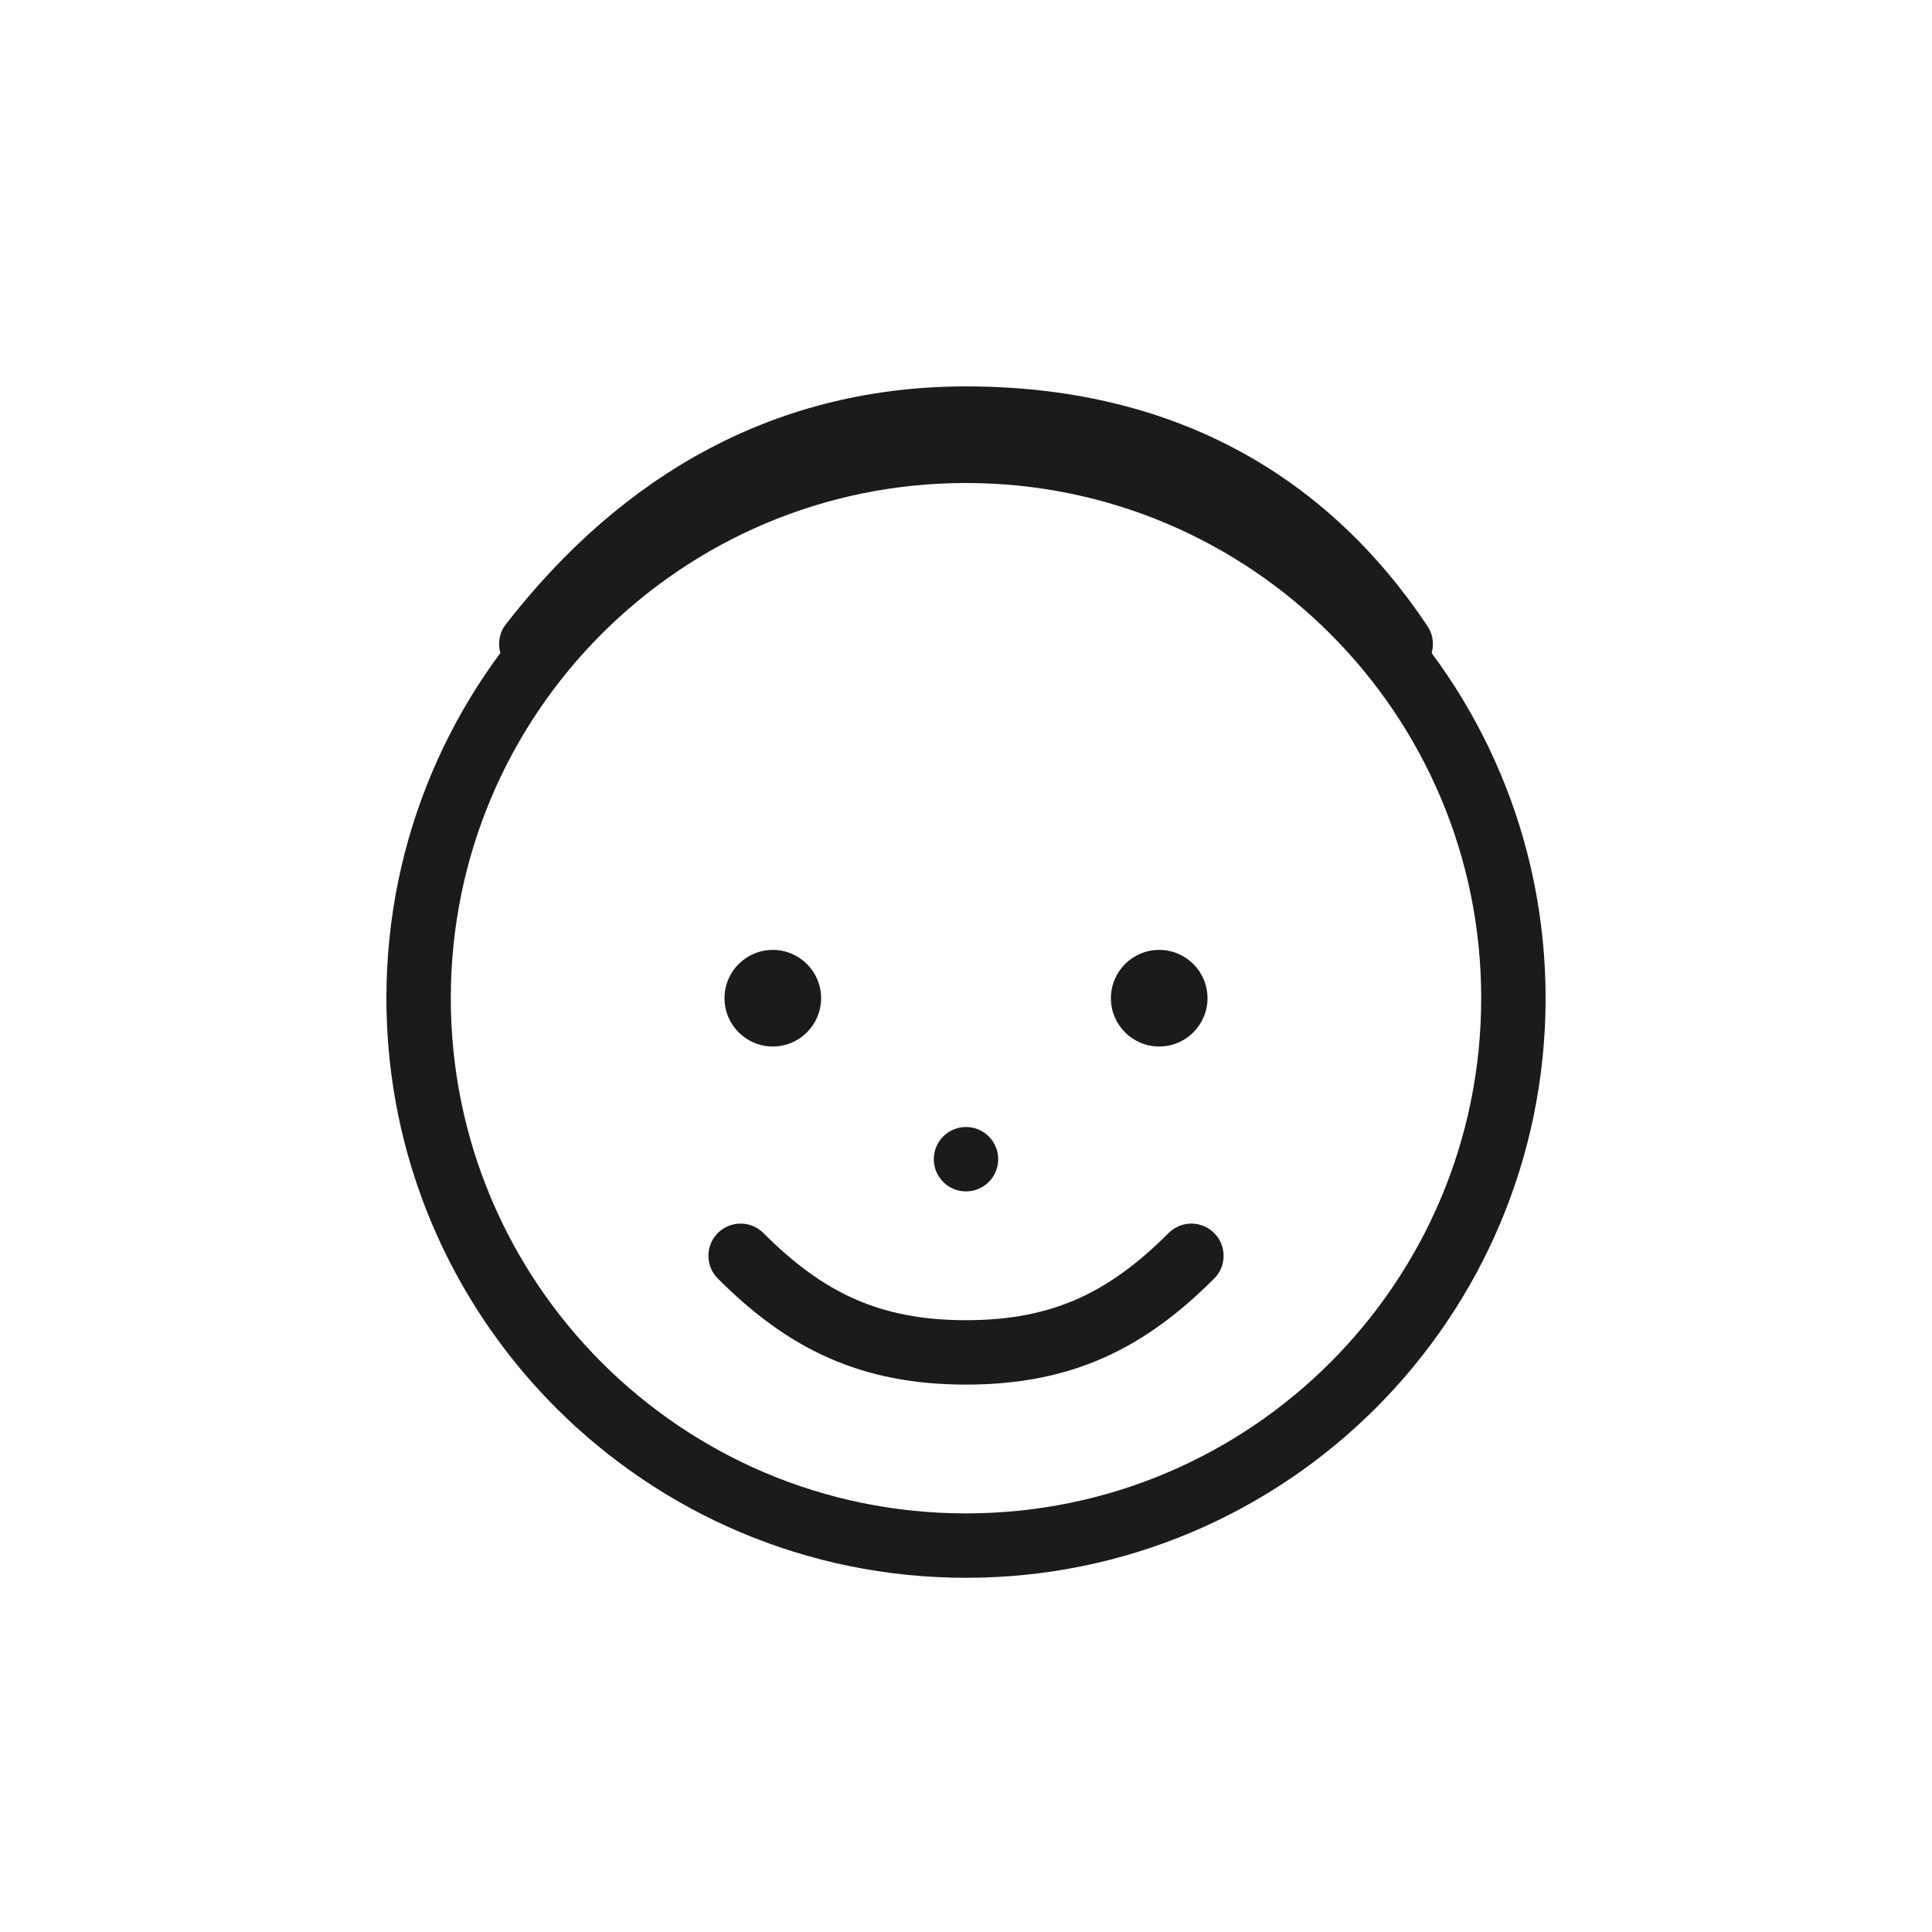
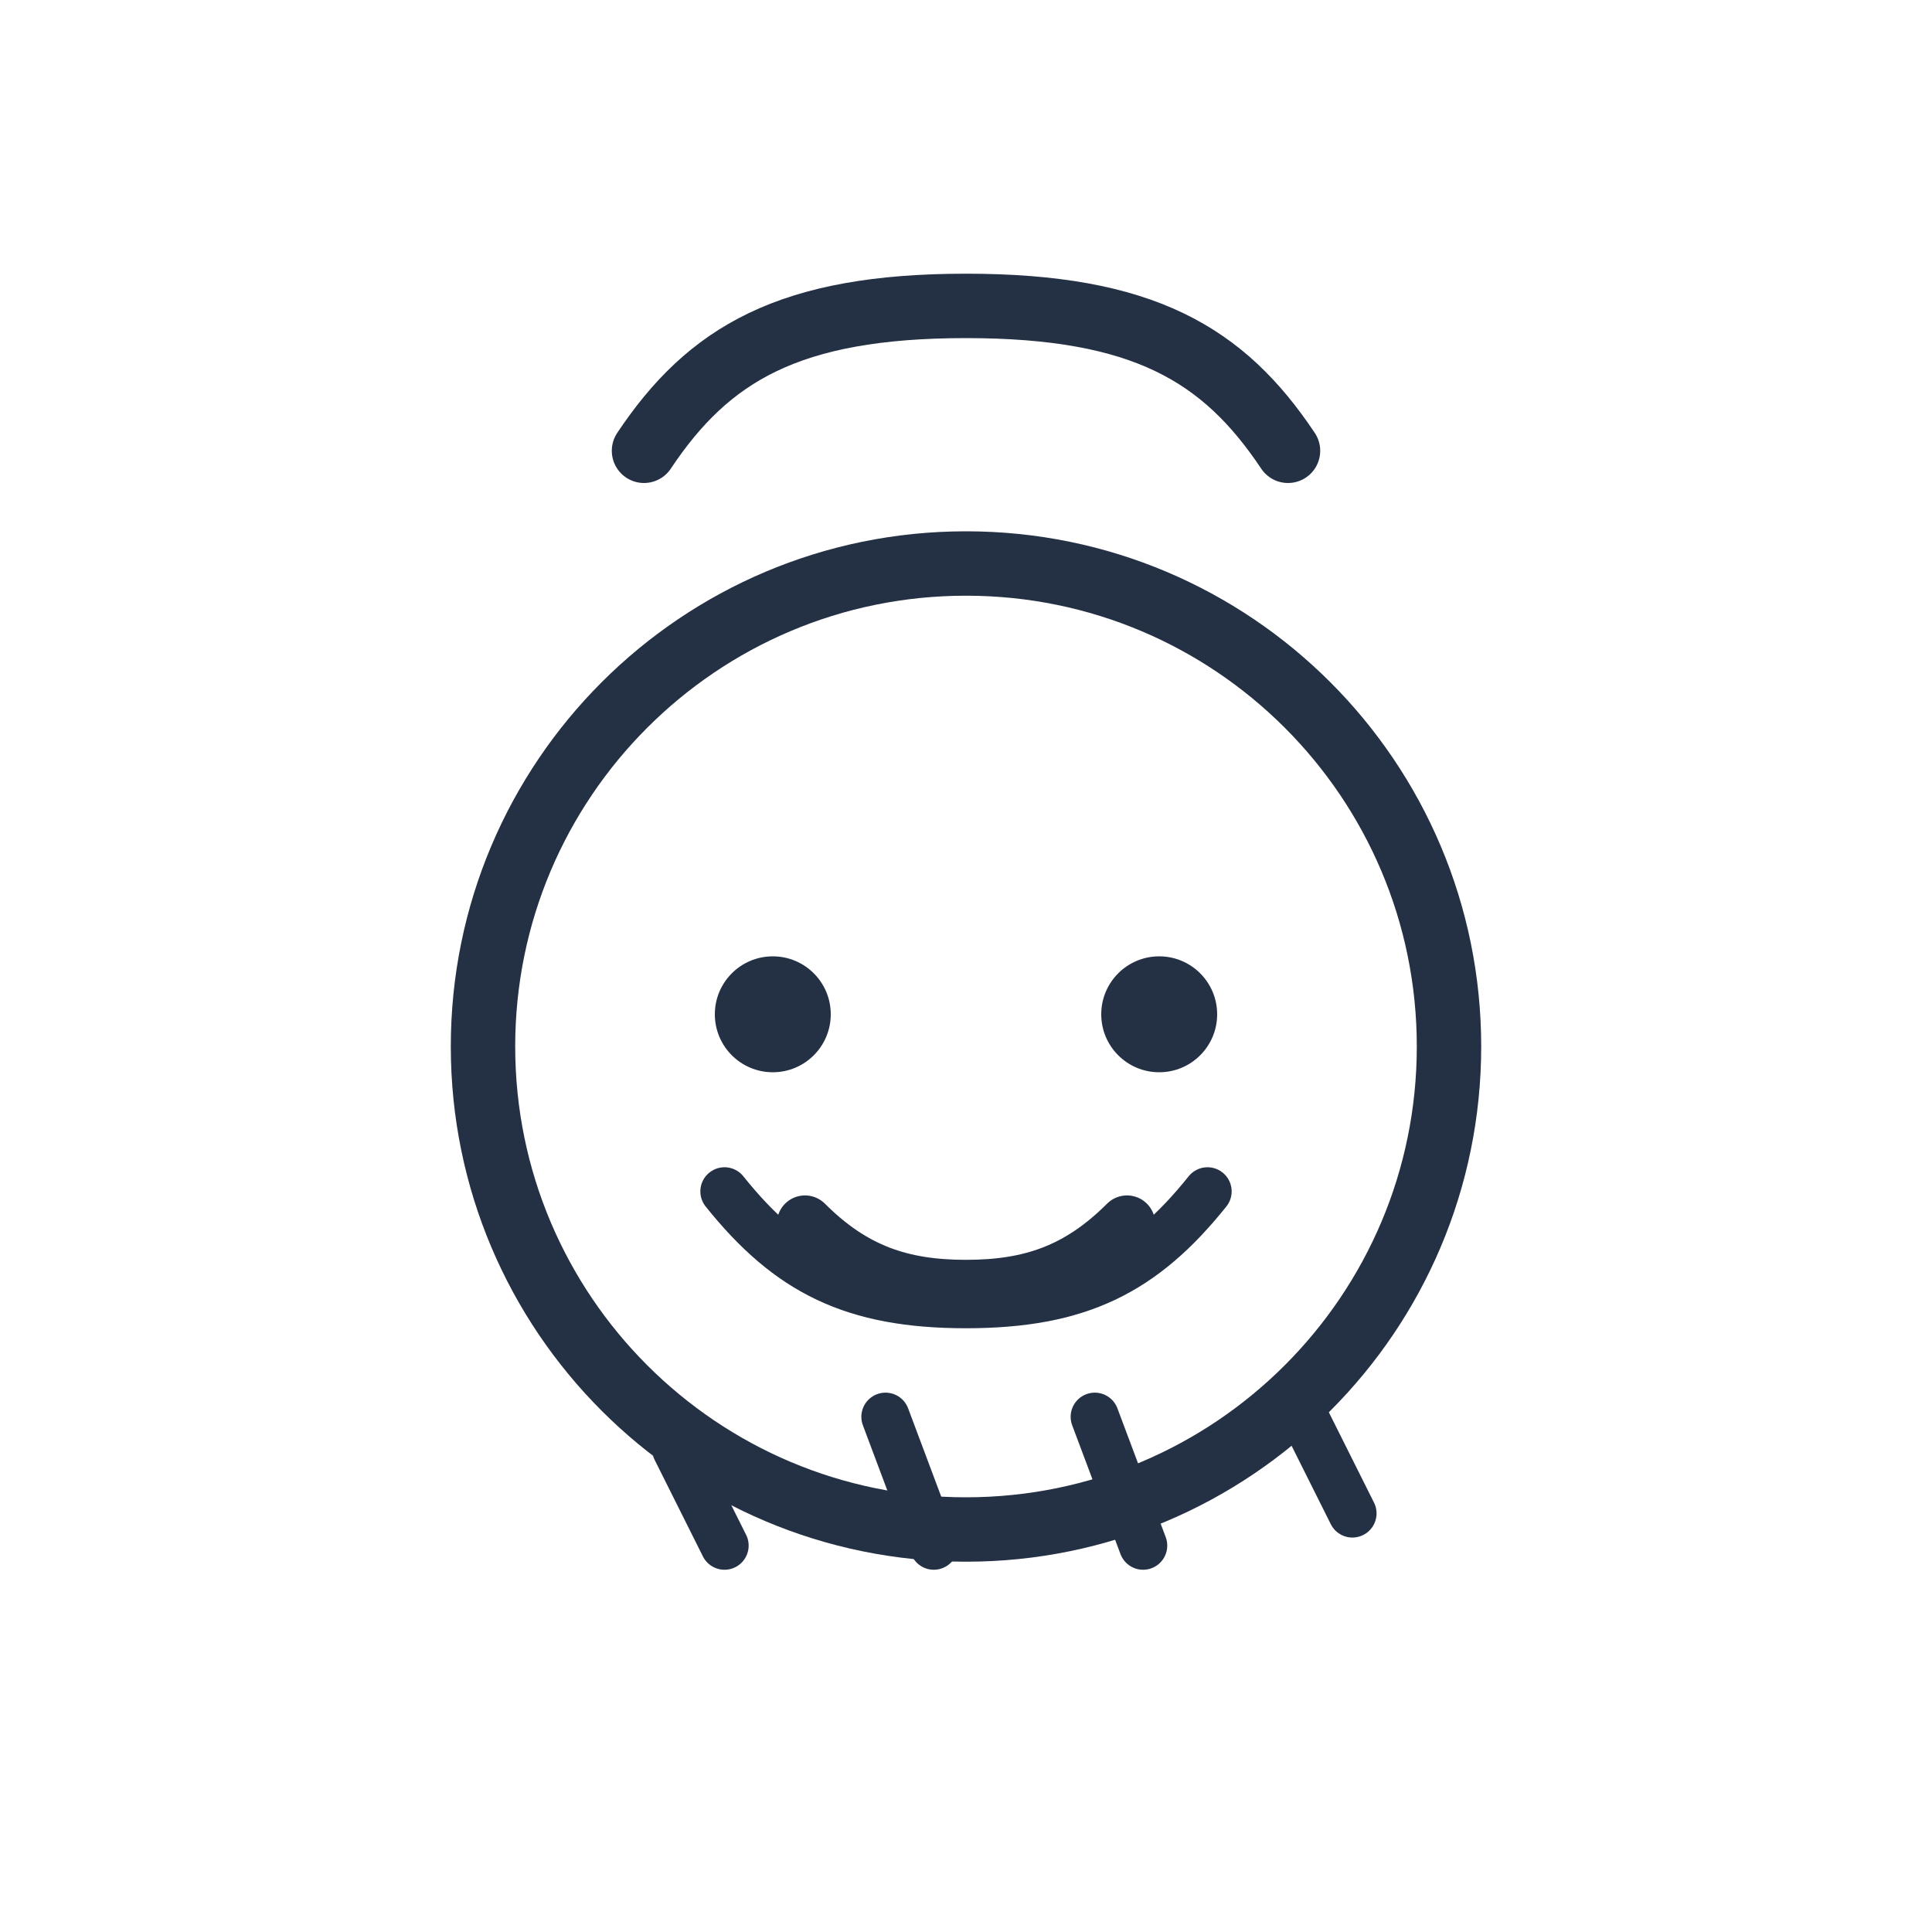
<svg xmlns="http://www.w3.org/2000/svg" viewBox="0 0 120 120" fill="none">
-   <circle cx="60" cy="62" r="34" stroke="#1b1b1b" stroke-width="4" />
-   <path d="M33 40c7-9 16-14 27-14 12 0 21 5 27 14" stroke="#1b1b1b" stroke-width="4" stroke-linecap="round" />
-   <circle cx="48" cy="62" r="3" fill="#1b1b1b" />
-   <circle cx="72" cy="62" r="3" fill="#1b1b1b" />
-   <path d="M46 78c4 4 8 6 14 6s10-2 14-6" stroke="#1b1b1b" stroke-width="4" stroke-linecap="round" />
-   <circle cx="60" cy="72" r="2" fill="#1b1b1b" />
+   <path d="M40 28c4-6 9-9 20-9s16 3 20 9" stroke="#243044" stroke-width="4" stroke-linecap="round" />
+   <ellipse cx="60" cy="65" rx="30" ry="30" stroke="#243044" stroke-width="4" />
+   <circle cx="48" cy="63" r="3.6" fill="#243044" />
+   <circle cx="72" cy="63" r="3.6" fill="#243044" />
+   <path d="M50 76c3 3 6 4 10 4s7-1 10-4" stroke="#243044" stroke-width="3.5" stroke-linecap="round" />
+   <path d="M45 74c4 5 8 7 15 7s11-2 15-7" stroke="#243044" stroke-width="3" stroke-linecap="round" />
+   <path d="M42 90l3 6m10-8l3 8m10-8l3 8m10-8l3 6" stroke="#243044" stroke-width="3" stroke-linecap="round" />
</svg>
